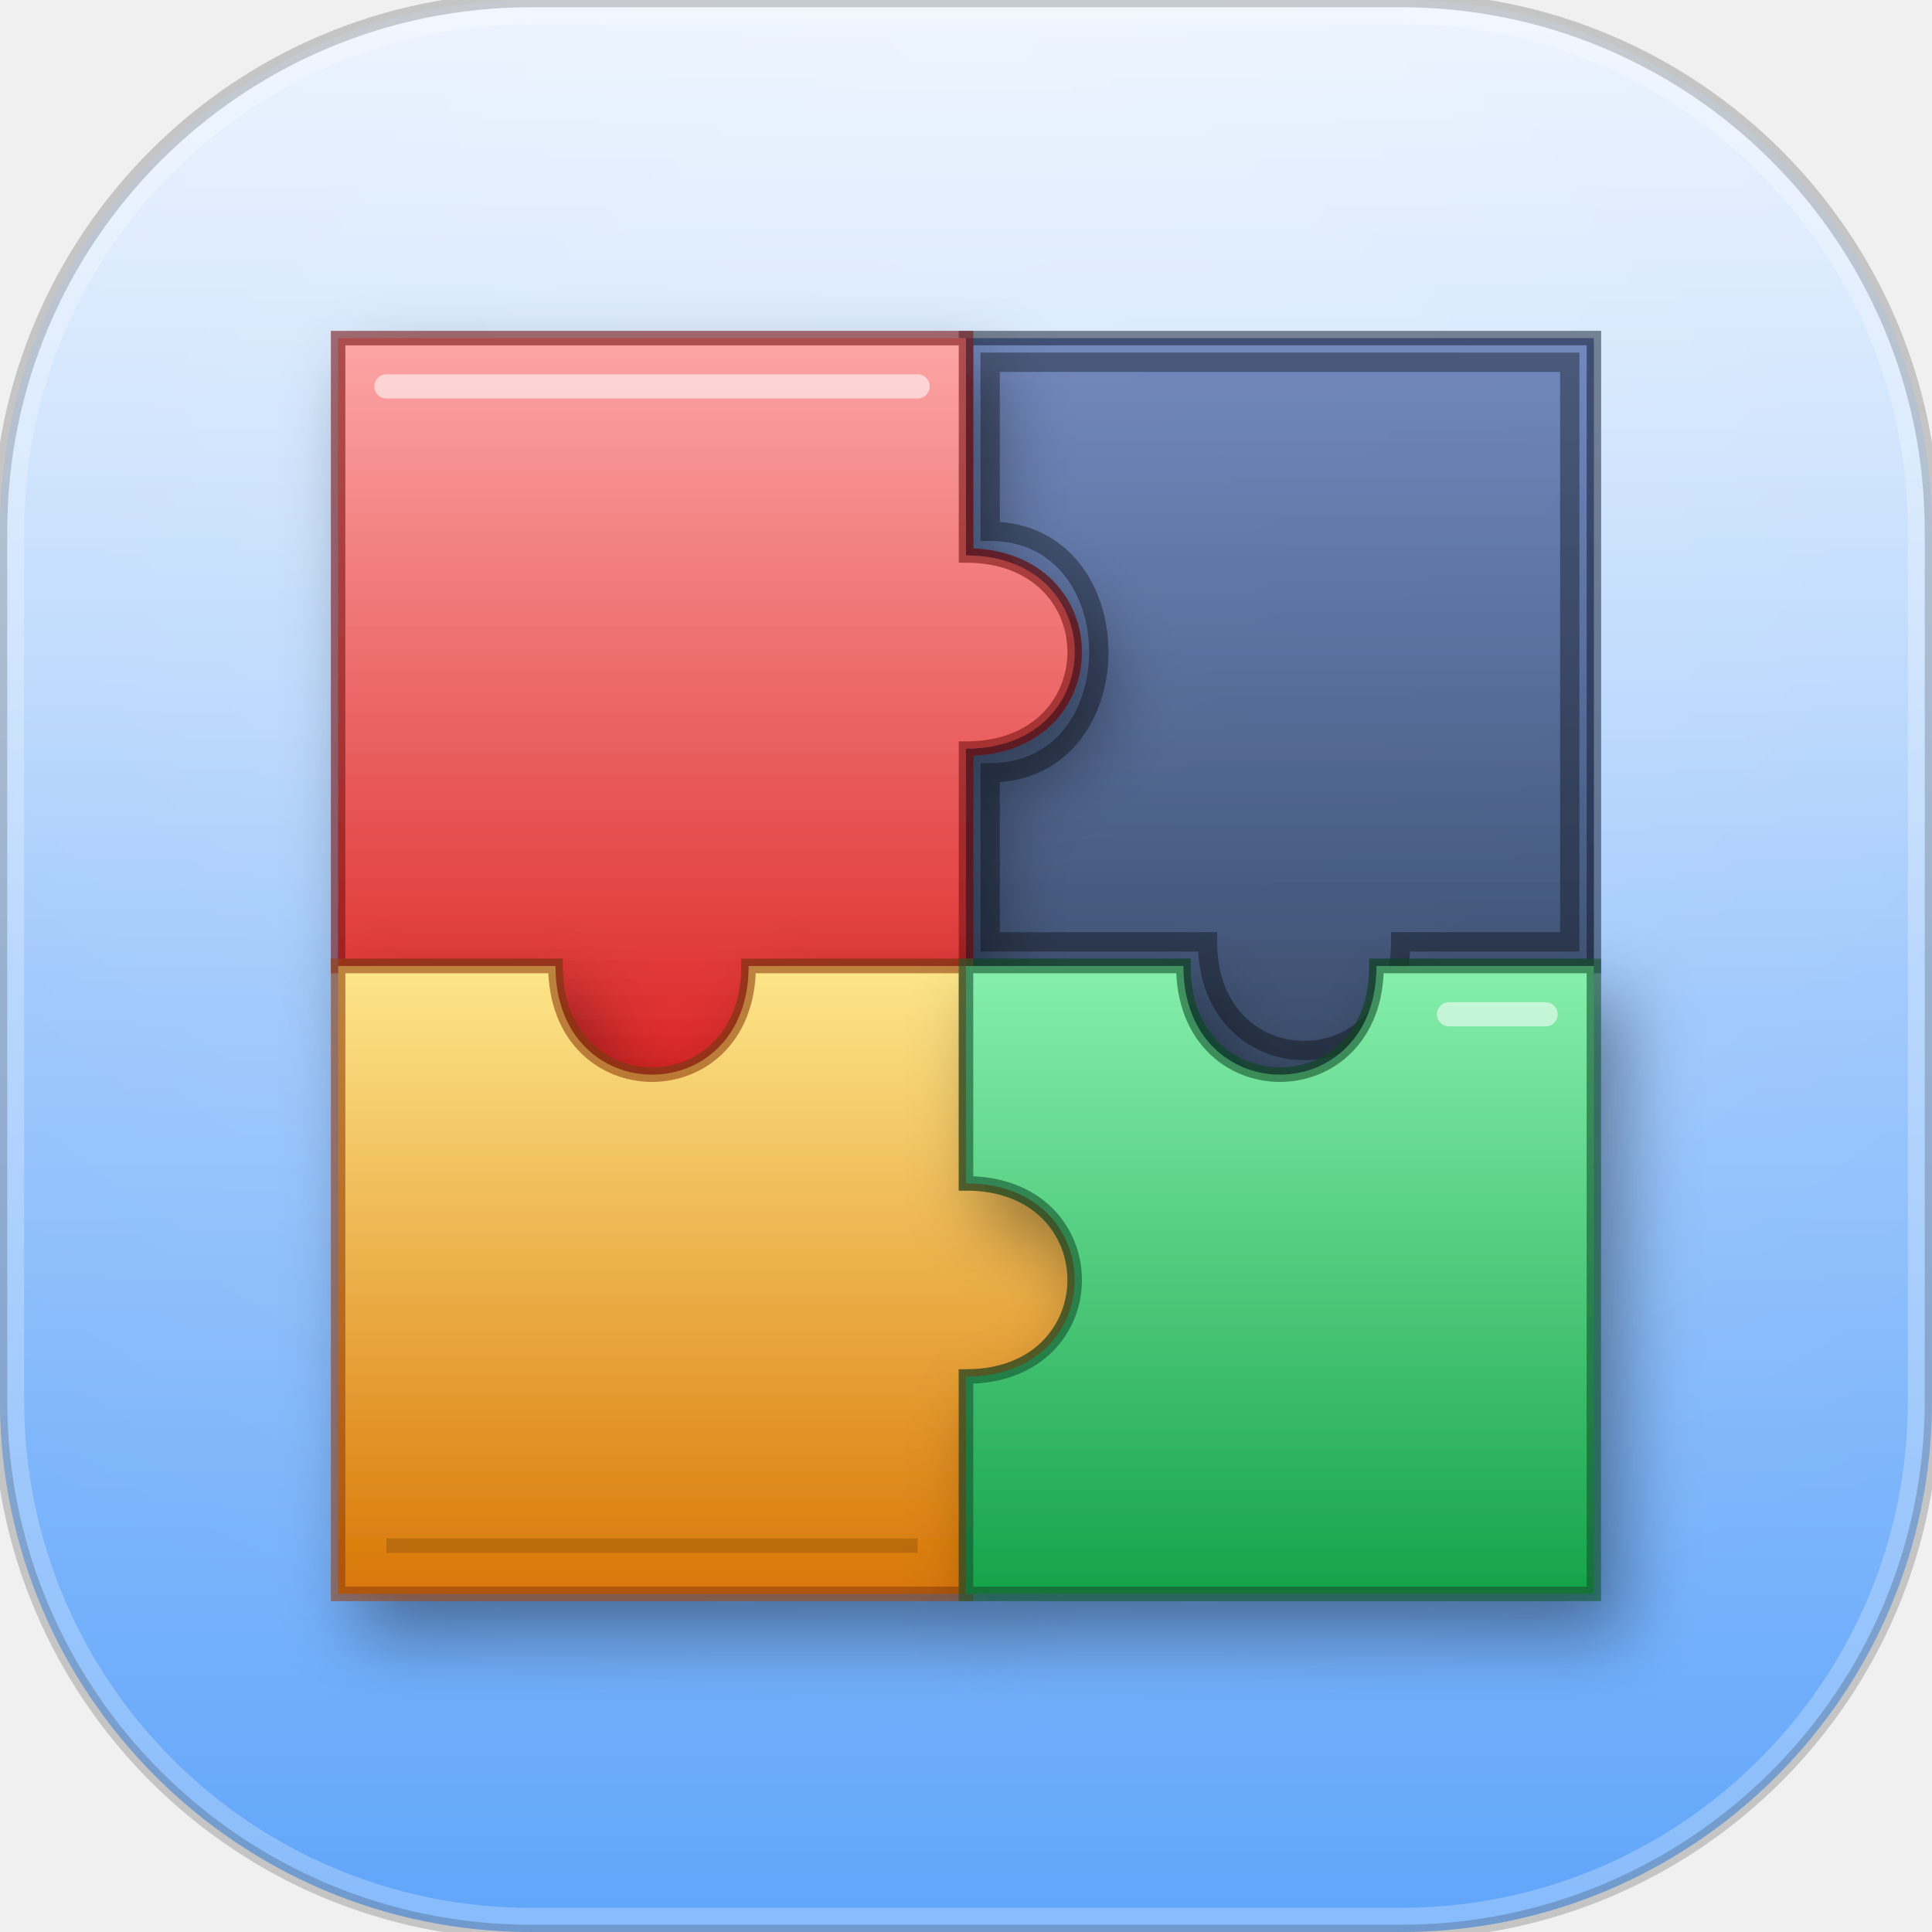
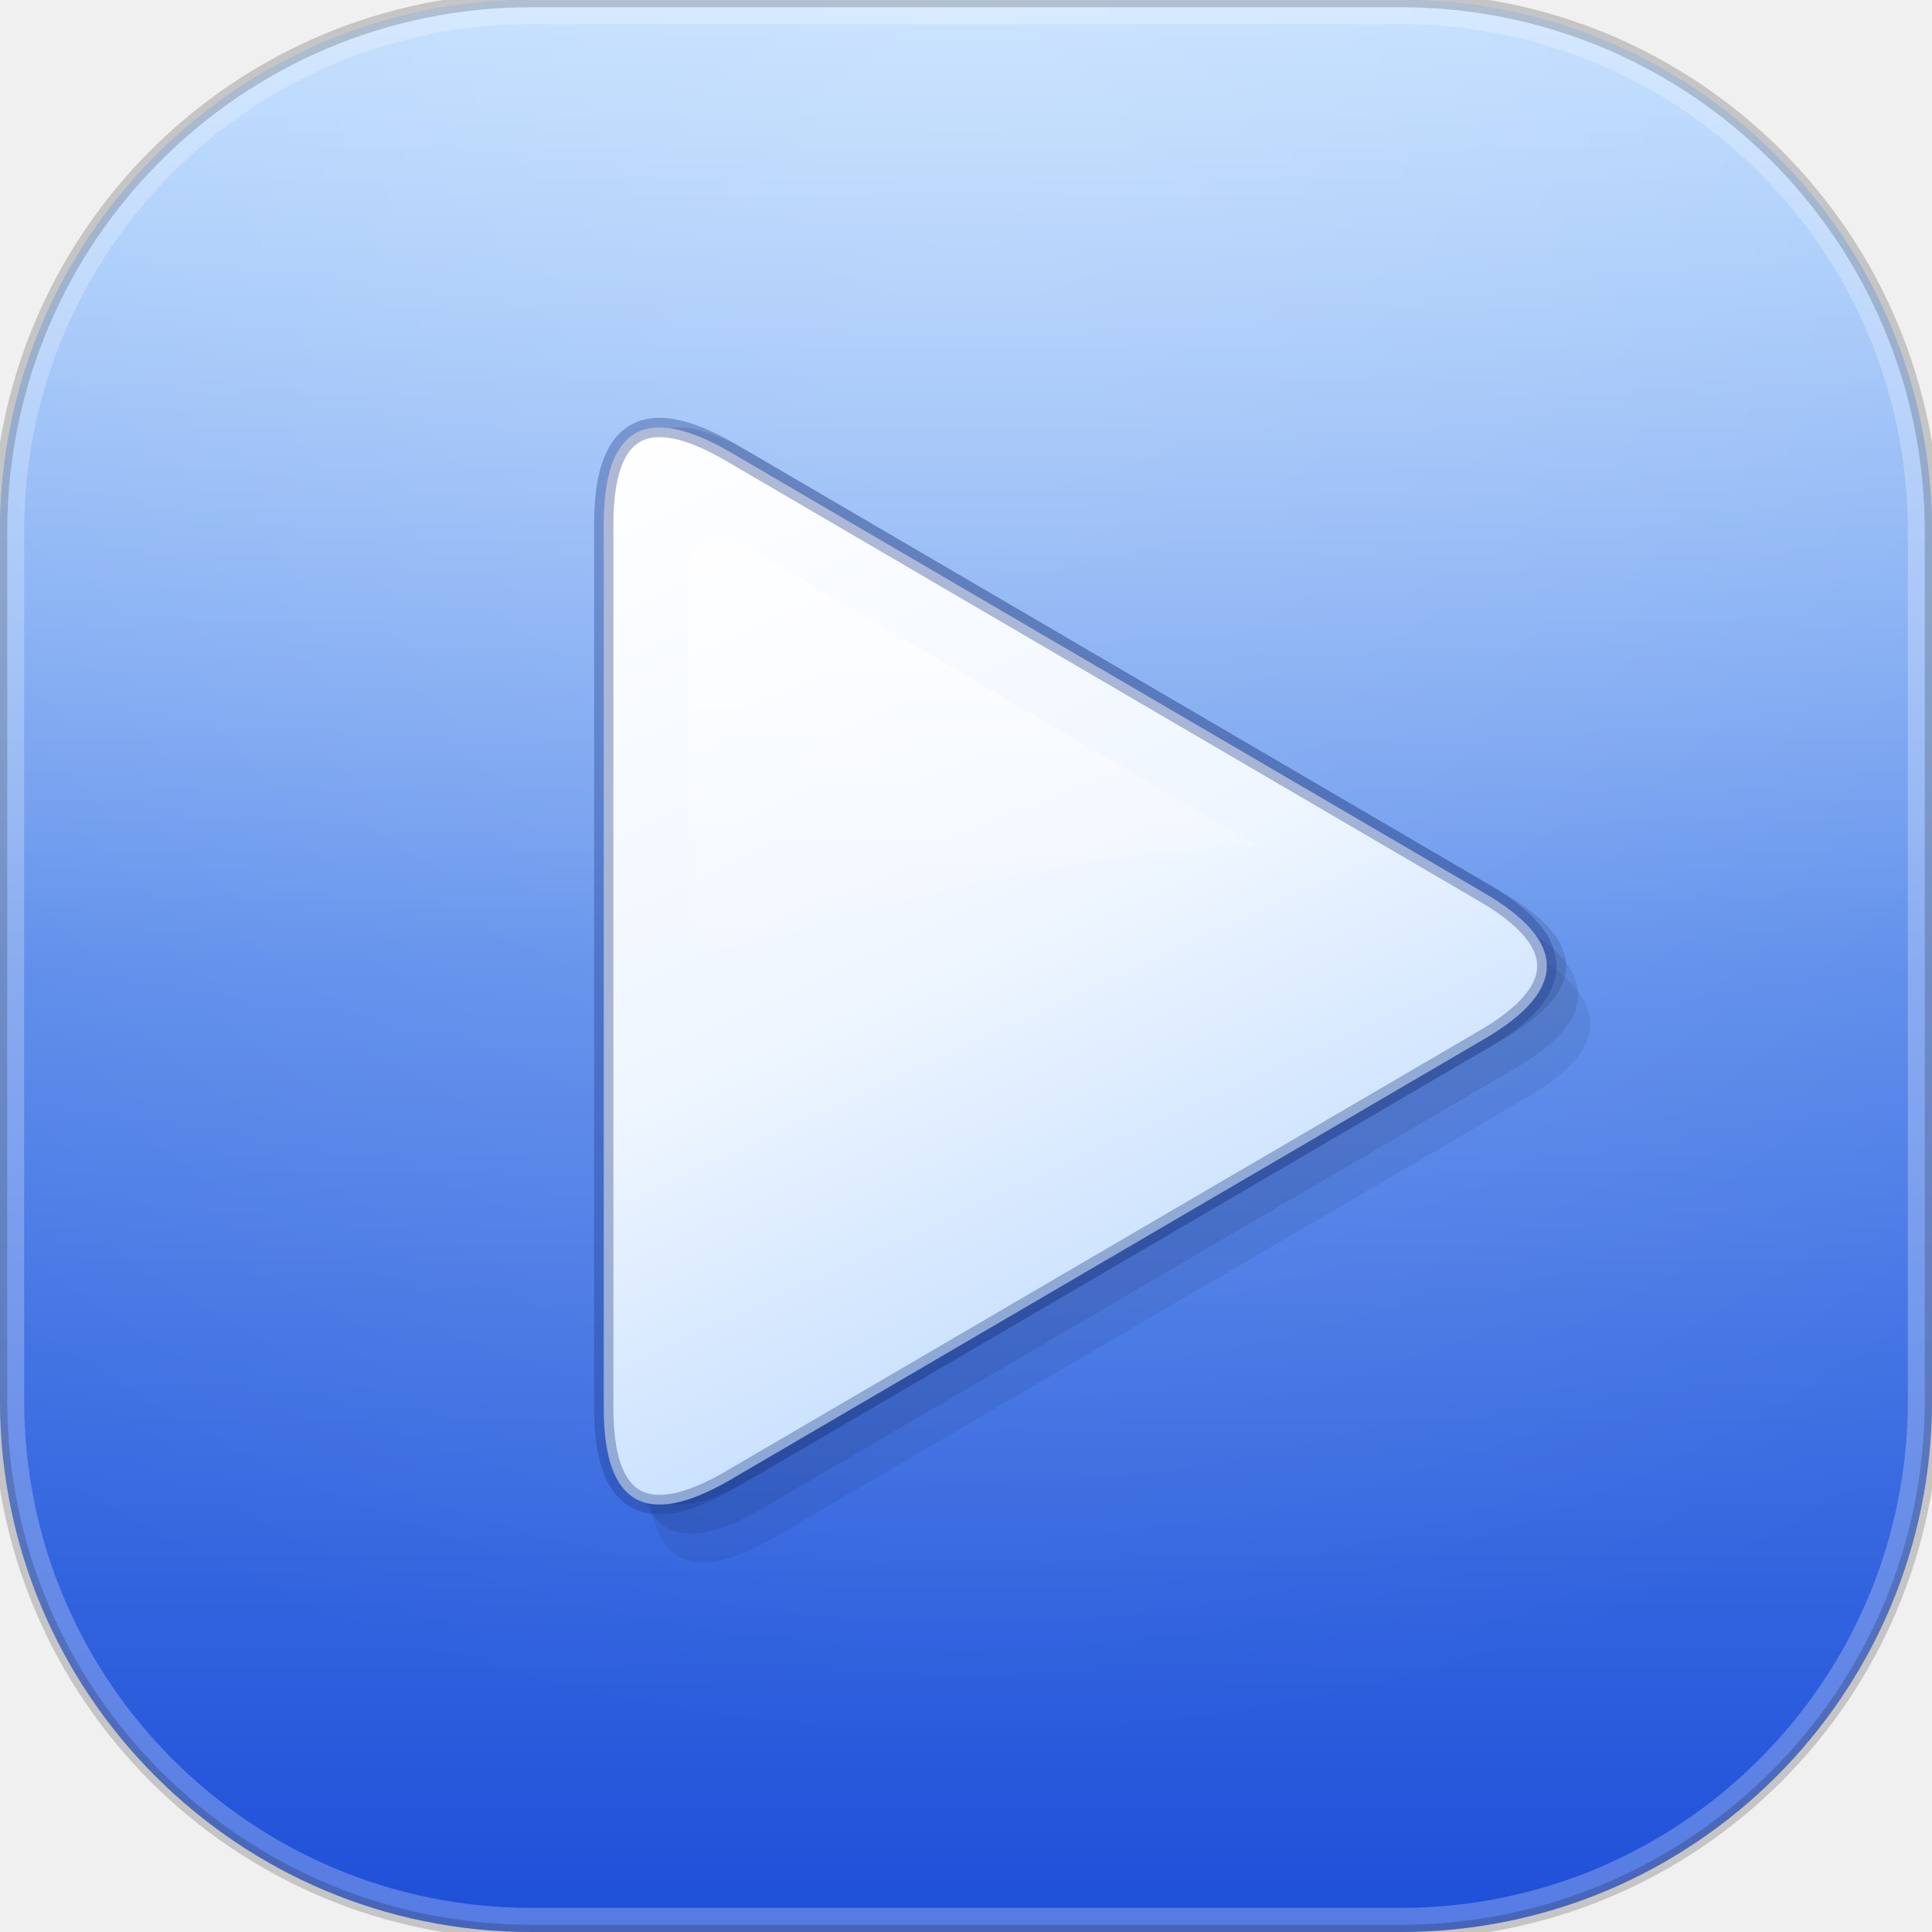
<svg xmlns="http://www.w3.org/2000/svg" width="80" height="80" viewBox="0 0 80 80">
  <defs>
-     <linearGradient id="bg-resume" x1="0" y1="0" x2="0" y2="1">
-       <stop offset="0" stop-color="#dbeafe" />
-       <stop offset="1" stop-color="#60a5fa" />
+     <linearGradient id="tbg" x1="0" y1="0" x2="0" y2="1">
+       <stop offset="0" stop-color="#93c5fd" />
+       <stop offset="1" stop-color="#1d4ed8" />
    </linearGradient>
-     <linearGradient id="hl-resume" x1="0" y1="0" x2="0" y2="1">
-       <stop offset="0" stop-color="white" stop-opacity="0.38" />
-       <stop offset="0.5" stop-color="white" stop-opacity="0" />
+     <linearGradient id="thl" x1="0" y1="0" x2="0" y2="1">
+       <stop offset="0" stop-color="#ffffff" stop-opacity="0.38" />
+       <stop offset="0.5" stop-color="#ffffff" stop-opacity="0" />
    </linearGradient>
-     <radialGradient id="gloss-resume" cx="0.5" cy="0" r="0.9">
-       <stop offset="0" stop-color="white" stop-opacity="0.25" />
-       <stop offset="1" stop-color="white" stop-opacity="0" />
+     <radialGradient id="tgl" cx="0.5" cy="0" r="0.9">
+       <stop offset="0" stop-color="#ffffff" stop-opacity="0.25" />
+       <stop offset="1" stop-color="#ffffff" stop-opacity="0" />
    </radialGradient>
-   </defs>
-   <rect width="80" height="80" rx="22" fill="url(#bg-resume)" />
-   <rect width="80" height="80" rx="22" fill="url(#gloss-resume)" />
-   <rect width="80" height="80" rx="22" fill="url(#hl-resume)" />
-   <defs>
-     <linearGradient id="piece-red" x1="0" y1="0" x2="0" y2="1">
-       <stop offset="0" stop-color="#fca5a5" />
-       <stop offset="1" stop-color="#dc2626" />
+     <linearGradient id="face" x1="0" y1="0" x2="0.4" y2="1">
+       <stop offset="0" stop-color="#ffffff" />
+       <stop offset="0.55" stop-color="#eff6ff" />
+       <stop offset="1" stop-color="#bfdbfe" />
    </linearGradient>
-     <linearGradient id="piece-yellow" x1="0" y1="0" x2="0" y2="1">
-       <stop offset="0" stop-color="#fde68a" />
-       <stop offset="1" stop-color="#d97706" />
-     </linearGradient>
-     <linearGradient id="piece-green" x1="0" y1="0" x2="0" y2="1">
-       <stop offset="0" stop-color="#86efac" />
-       <stop offset="1" stop-color="#16a34a" />
-     </linearGradient>
-     <linearGradient id="slot-dark" x1="0" y1="0" x2="0" y2="1">
-       <stop offset="0" stop-color="rgba(30,58,138,0.55)" />
-       <stop offset="1" stop-color="rgba(15,23,42,0.7)" />
+     <linearGradient id="spec" x1="0" y1="0" x2="0" y2="1">
+       <stop offset="0" stop-color="#ffffff" stop-opacity="0.9" />
+       <stop offset="1" stop-color="#ffffff" stop-opacity="0" />
    </linearGradient>
  </defs>
-   <path d="M 40 14 L 66 14 L 66 40 L 57 40 C 57 46, 49 46, 49 40 L 40 40 L 40 31 C 46 31, 46 23, 40 23 Z" fill="url(#slot-dark)" stroke="rgba(15,23,42,0.5)" stroke-width="0.6" />
-   <path d="M 41 15 L 65 15 L 65 39 L 58 39 C 58 45, 50 45, 50 39 L 41 39 L 41 32 C 47 32, 47 22, 41 22 Z" fill="none" stroke="rgba(0,0,0,0.35)" stroke-width="0.8" />
-   <g style="filter: drop-shadow(1px 1.5px 1.5px rgba(0,0,0,0.4))">
-     <path d="M 14 14 L 40 14 L 40 23 C 46 23, 46 31, 40 31 L 40 40 L 31 40 C 31 46, 23 46, 23 40 L 14 40 Z" fill="url(#piece-red)" stroke="rgba(120,20,20,0.6)" stroke-width="0.6" />
-     <path d="M 16 16 L 38 16" stroke="rgba(255,255,255,0.55)" stroke-width="1" stroke-linecap="round" />
-   </g>
-   <g style="filter: drop-shadow(1px 1.5px 1.5px rgba(0,0,0,0.4))">
-     <path d="M 14 40 L 23 40 C 23 46, 31 46, 31 40 L 40 40 L 40 49 C 46 49, 46 57, 40 57 L 40 66 L 14 66 Z" fill="url(#piece-yellow)" stroke="rgba(146,64,14,0.6)" stroke-width="0.6" />
-     <path d="M 16 64 L 38 64" stroke="rgba(0,0,0,0.15)" stroke-width="0.6" />
-   </g>
-   <g style="filter: drop-shadow(1px 1.5px 1.5px rgba(0,0,0,0.4))">
-     <path d="M 40 40 L 49 40 C 49 46, 57 46, 57 40 L 66 40 L 66 66 L 40 66 L 40 57 C 46 57, 46 49, 40 49 Z" fill="url(#piece-green)" stroke="rgba(20,83,45,0.6)" stroke-width="0.6" />
-     <path d="M 60 42 L 64 42" stroke="rgba(255,255,255,0.55)" stroke-width="1" stroke-linecap="round" />
-   </g>
-   <rect x="0.5" y="0.5" width="79" height="79" rx="21.5" fill="none" stroke="rgba(255,255,255,0.25)" stroke-width="1" />
-   <rect x="0" y="0" width="80" height="80" rx="22" fill="none" stroke="rgba(0,0,0,0.18)" stroke-width="0.6" />
+   <rect width="80" height="80" rx="22" fill="url(#tbg)" />
+   <rect width="80" height="80" rx="22" fill="url(#tgl)" />
+   <rect width="80" height="80" rx="22" fill="url(#thl)" />
+   <path d="M 25 19.5 Q 25 13.5 30.2 16.5 L 61.5 34.8 Q 66.6 37.8 61.5 40.8 L 30.2 59.1 Q 25 62.1 25 56.1 Z" fill="#0b1230" fill-opacity="0.08" transform="translate(1.8 4.6)" />
+   <path d="M 25 19.5 Q 25 13.5 30.2 16.5 L 61.5 34.8 Q 66.6 37.8 61.5 40.8 L 30.2 59.1 Q 25 62.1 25 56.1 Z" fill="#0b1230" fill-opacity="0.10" transform="translate(1.3 3.4)" />
+   <path d="M 25 19.5 Q 25 13.5 30.2 16.5 L 61.5 34.8 Q 66.6 37.8 61.5 40.8 L 30.2 59.1 Q 25 62.1 25 56.1 Z" fill="#0b1230" fill-opacity="0.14" transform="translate(0.8 2.2)" />
+   <path d="M 25 19.5 Q 25 13.5 30.2 16.5 L 61.5 34.8 Q 66.6 37.8 61.5 40.8 L 30.2 59.1 Q 25 62.1 25 56.1 Z" fill="url(#face)" stroke="#1e3a8a" stroke-opacity="0.35" stroke-width="0.8" transform="translate(0 2.2)" />
+   <path d="M 28.5 22 Q 28.5 19 31.2 20.6 L 52 32.8 Q 40 33.5 28.5 38 Z" fill="url(#spec)" fill-opacity="0.8" transform="translate(0 2.2)" />
+   <rect x="0.5" y="0.5" width="79" height="79" rx="21.5" fill="none" stroke="#ffffff" stroke-opacity="0.25" stroke-width="1" />
+   <rect x="0" y="0" width="80" height="80" rx="22" fill="none" stroke="#000000" stroke-opacity="0.18" stroke-width="0.6" />
</svg>
